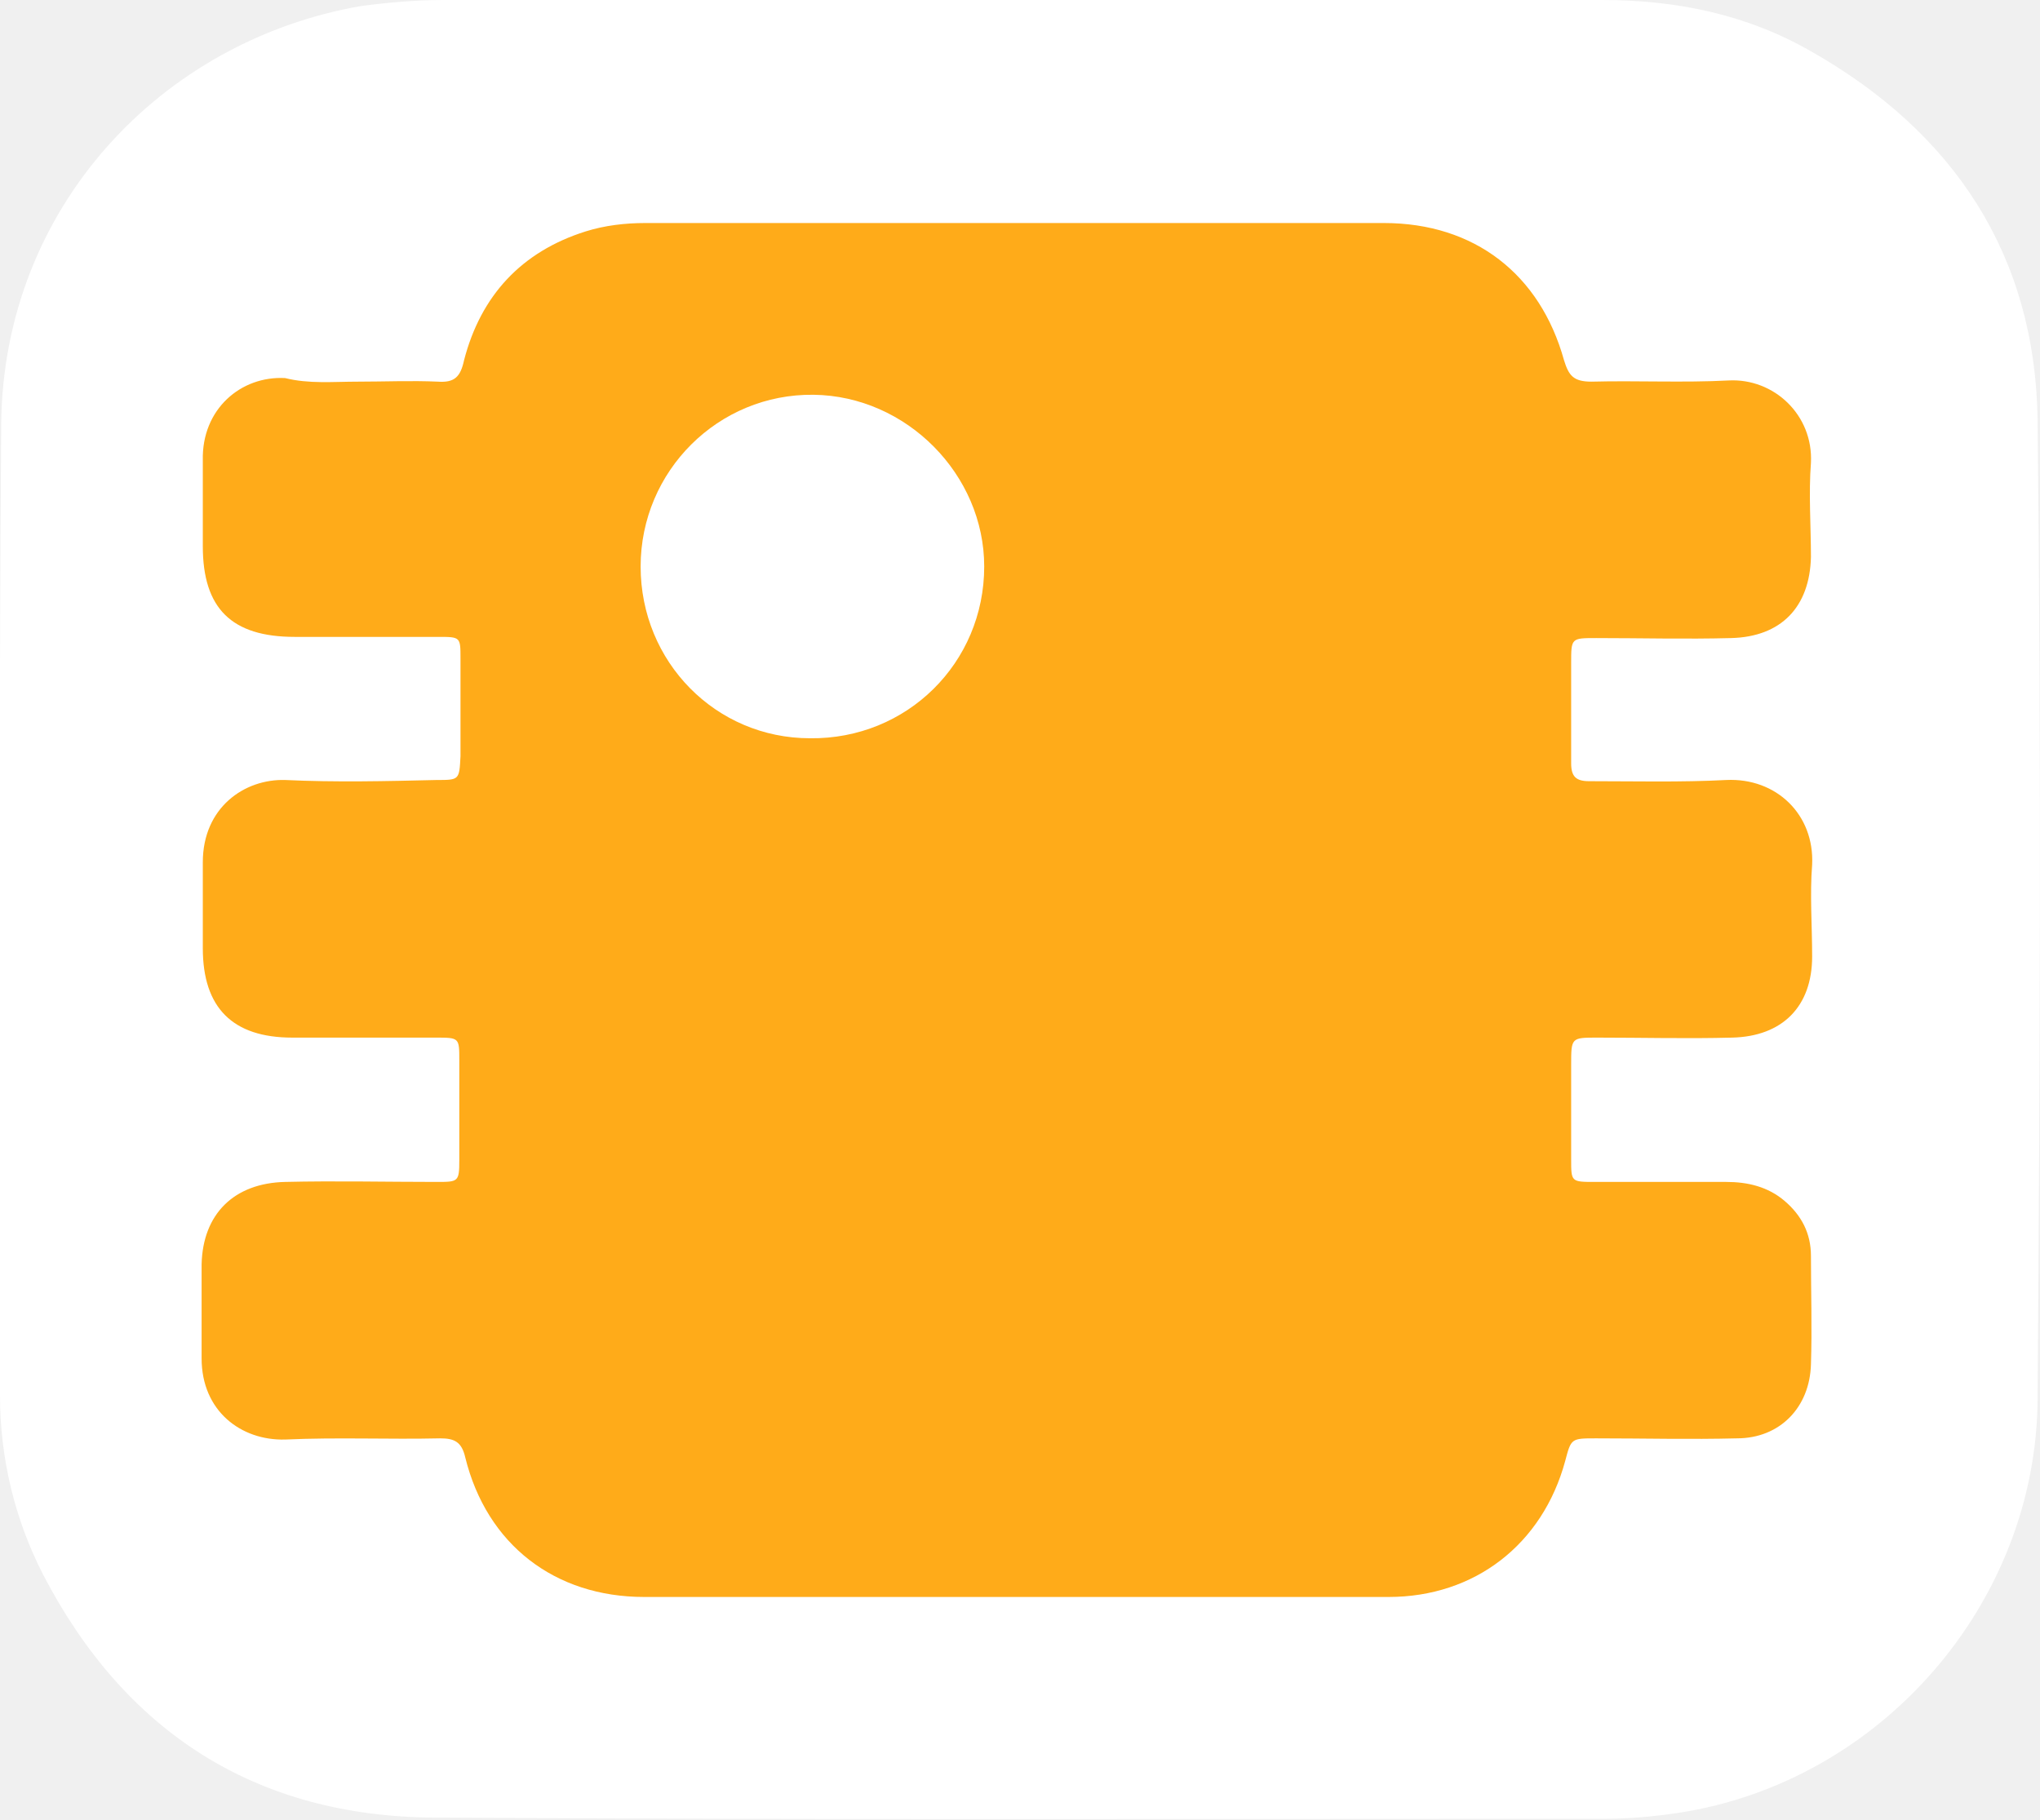
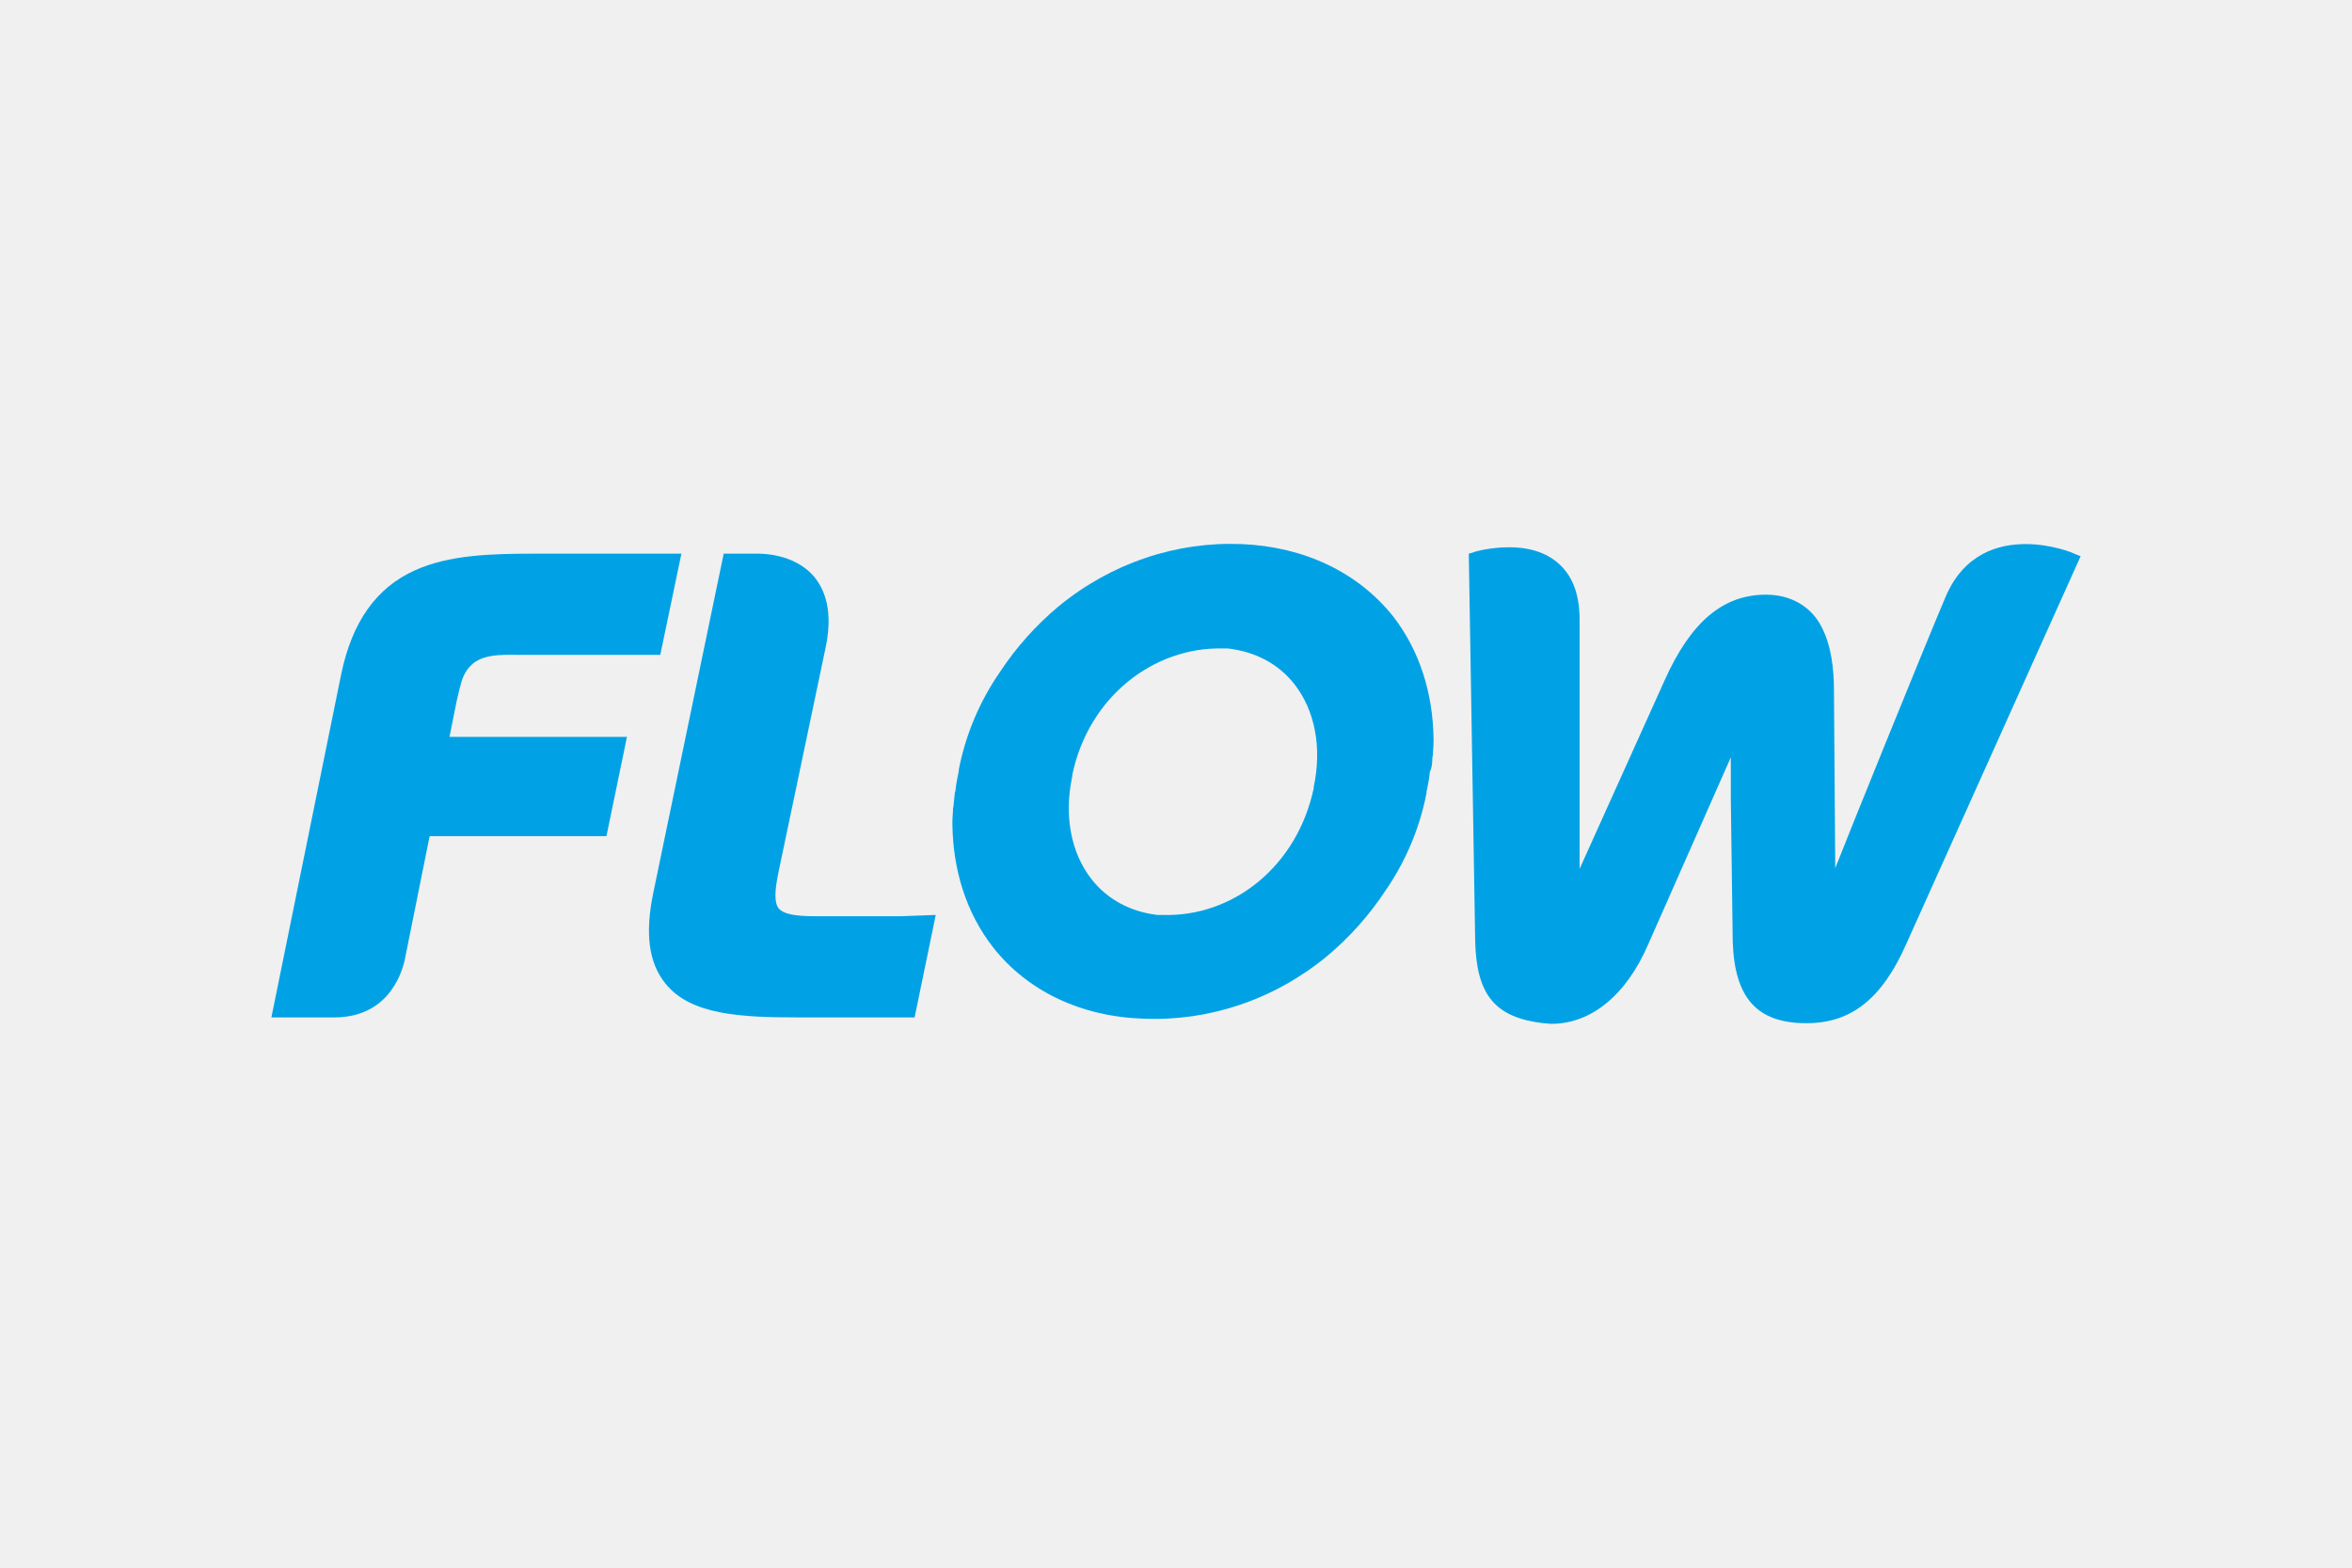
- <svg xmlns="http://www.w3.org/2000/svg" version="1.1" id="图层_1" x="0px" y="0px" viewBox="0 0 171 152.6" style="enable-background:new 0 0 171 152.6;" xml:space="preserve">
-   <style type="text/css">
- 	.st0{fill:#FFFFFF;}
- 	.st1{fill:#FFAB19;}
- </style>
-   <g>
-     <path class="st0" d="M85.4,0c16.3,0,32.6,0,48.9,0c6.2,0,12.1,1.2,17.5,4.3c12,6.8,18.8,17.1,19,30.9c0.3,27.4,0.2,54.7,0,82.1   c-0.1,17.1-13.1,32.1-30.1,34.7c-2,0.3-4.1,0.5-6.2,0.5c-32.7,0-65.4,0.1-98.1-0.1c-14.9-0.1-25.9-7.1-32.8-20.4   c-2.4-4.7-3.6-9.8-3.6-15C0,89.9-0.1,62.7,0.1,35.5C0.3,17.4,13.5,3.4,30.3,0.5C32.6,0.2,34.9,0,37.2,0C53.3,0,69.4,0,85.4,0z" />
-     <path class="st1" d="M30,32c2.2,0,4.5-0.1,6.7,0c1.4,0.1,1.9-0.4,2.2-1.8c1.4-5.4,4.8-9.1,10.2-10.8c1.6-0.5,3.3-0.7,5-0.7   c20.6,0,41.3,0,61.9,0c7.6,0,13.1,4.3,15.1,11.5c0.4,1.3,0.8,1.8,2.3,1.8c3.8-0.1,7.7,0.1,11.5-0.1c3.8-0.2,7.1,2.9,6.9,6.9   c-0.2,2.6,0,5.3,0,7.9c-0.1,4.2-2.5,6.7-6.7,6.8c-3.8,0.1-7.5,0-11.3,0c-2.1,0-2.1,0-2.1,2.1c0,2.8,0,5.6,0,8.4   c0,1.1,0.4,1.5,1.5,1.5c3.8,0,7.7,0.1,11.5-0.1c4.2-0.2,7.4,2.9,7.2,7.1c-0.2,2.5,0,5.1,0,7.7c0,4.2-2.5,6.7-6.7,6.8   c-3.8,0.1-7.5,0-11.3,0c-2.2,0-2.2,0-2.2,2.3c0,2.6,0,5.3,0,7.9c0,1.9,0,1.9,2,1.9c3.7,0,7.4,0,11,0c1.8,0,3.5,0.4,4.9,1.6   c1.4,1.2,2.2,2.7,2.2,4.6c0,3,0.1,6.1,0,9.1c-0.1,3.6-2.6,6.2-6.2,6.2c-3.9,0.1-7.8,0-11.8,0c-2.1,0-2.1,0-2.6,1.9   c-1.9,7-7.6,11.4-14.8,11.4c-20.8,0-41.6,0-62.4,0c-7.5,0-13.2-4.4-15-11.7c-0.3-1.3-0.9-1.6-2.1-1.6c-4.3,0.1-8.6-0.1-13,0.1   c-3.7,0.1-7-2.4-7-6.8c0-2.6,0-5.3,0-7.9c0.1-4.2,2.7-6.8,7-6.9c4.2-0.1,8.5,0,12.7,0c1.8,0,1.9,0,1.9-1.8c0-2.8,0-5.6,0-8.4   c0-1.9,0-1.9-2-1.9c-4,0-8,0-12,0c-5,0-7.5-2.5-7.5-7.5c0-2.4,0-4.8,0-7.2c0-4.6,3.5-7,6.9-6.9c4.2,0.2,8.5,0.1,12.7,0   c1.9,0,1.9,0,2-2c0-2.7,0-5.4,0-8.2c0-1.8,0-1.8-1.9-1.8c-4,0-8,0-12,0c-5.3,0-7.7-2.4-7.7-7.6c0-2.4,0-4.8,0-7.2   c-0.1-4.3,3.2-7.1,6.9-6.9C25.9,32.2,27.9,32,30,32z" />
-     <path class="st0" d="M67.9,61.9c-7.9,0-14.2-6.4-14.2-14.4c0-8,6.5-14.5,14.5-14.4c7.8,0.1,14.3,6.7,14.3,14.4   C82.5,55.6,76,62,67.9,61.9z" />
+ <svg xmlns="http://www.w3.org/2000/svg" height="800" width="1200" xml:space="preserve" y="0" x="0" id="Layer_1" version="1.1" viewBox="-42.36 -18.733 367.12 112.399">
+   <style id="style15123" type="text/css">.st0{fill:#00a2e5}</style>
+   <g transform="translate(0 .0325)" id="Flow_1_">
+     <path id="path15127" d="M181.2 33.7c0-.2 0-.5.1-.7 0-.7.1-1.4.1-2.1v-.5c-.1-7.2-2.2-13.8-6.3-19.1C169.6 4.4 161.2.4 151.4 0c-10.1-.4-20.2 2.9-28.5 9.7-3.6 3-6.7 6.5-9.2 10.3-3.1 4.5-5.3 9.6-6.4 15.2v.2c-.2 1-.4 1.9-.5 2.9 0 .1 0 .3-.1.4-.1.6-.1 1.2-.2 1.8 0 .2 0 .5-.1.7 0 .7-.1 1.4-.1 2.1v.5c.1 7.2 2.2 13.8 6.3 19.1 5.4 6.9 13.8 10.9 23.6 11.2 10.1.4 20.2-2.9 28.5-9.7 3.6-3 6.7-6.5 9.2-10.3 3.1-4.5 5.3-9.6 6.4-15.2v-.2c.2-1 .4-1.9.5-2.9 0-.1 0-.3.1-.4.2-.5.3-1.1.3-1.7zM128 52.3c-3.2-4.1-4.3-9.9-3-16v-.2c2.5-12.2 12.7-20.1 23.6-19.8h.7c4.3.5 7.9 2.4 10.4 5.6 3.2 4.1 4.3 9.9 3 16v.2C160.1 50.4 150 58.3 139 57.9h-.7c-4.2-.5-7.8-2.4-10.3-5.6z" class="st0" />
+     <path id="path15129" d="M34.2 17.5c1.6-.3 3.3-.2 4.7-.2h21.8L64 1.5H41c-6.8 0-13.3.2-18.6 2.6-6 2.7-9.8 8-11.5 16.2L0 73.9h9.8c9.2 0 10.8-8.2 11-8.9l3.9-19.4h27.6l3.2-15.5H27.8l1.1-5.5c.1-.3.3-1.5.8-3.2 0 0 .4-1.5 1.5-2.5.8-.8 1.9-1.2 3-1.4z" class="st0" />
+     <g id="g15133">
+       <path id="path15131" d="M242 13c-1.7-3.4-5-5.1-8.7-5.1-6.7 0-11.7 4.2-15.8 13.3l-13.3 29.5V11.9c0-3.7-.9-6.5-2.9-8.5-1.9-1.9-4.6-2.9-8.1-2.9-3 0-5.5.7-5.6.8l-.7.2 1 60.5c.2 8.4 3.1 11.9 10.6 12.8.4 0 .9.1 1.3.1 6.2 0 11.7-4.5 15.1-12.4l12.9-29.2v6.5l.3 22.3c.3 8.8 3.8 12.7 11.5 12.7 7 0 11.8-3.8 15.6-12.4l27.2-60.5-1-.4c-.1-.1-3.5-1.5-7.6-1.5s-9.6 1.4-12.5 8.3c-3.2 7.5-16.5 40.4-16.6 40.8l-.6 1.5-.2-27.8c0-3.2-.4-6.9-1.9-9.8z" class="st0" />
+     </g>
+     <path id="path15135" d="M103.7 57.9l-3.3 16H82.2c-9 0-16.8-.4-20.7-5.3-2.6-3.2-3.2-7.8-1.9-14.1l11-53h5c.5 0 6-.2 9.2 3.7 2.1 2.6 2.7 6.3 1.7 11L79.2 51c-.7 3.3-.7 5 0 5.9.7.8 2.3 1.2 5.6 1.2h13.5l5.4-.2" class="st0" />
  </g>
</svg>
